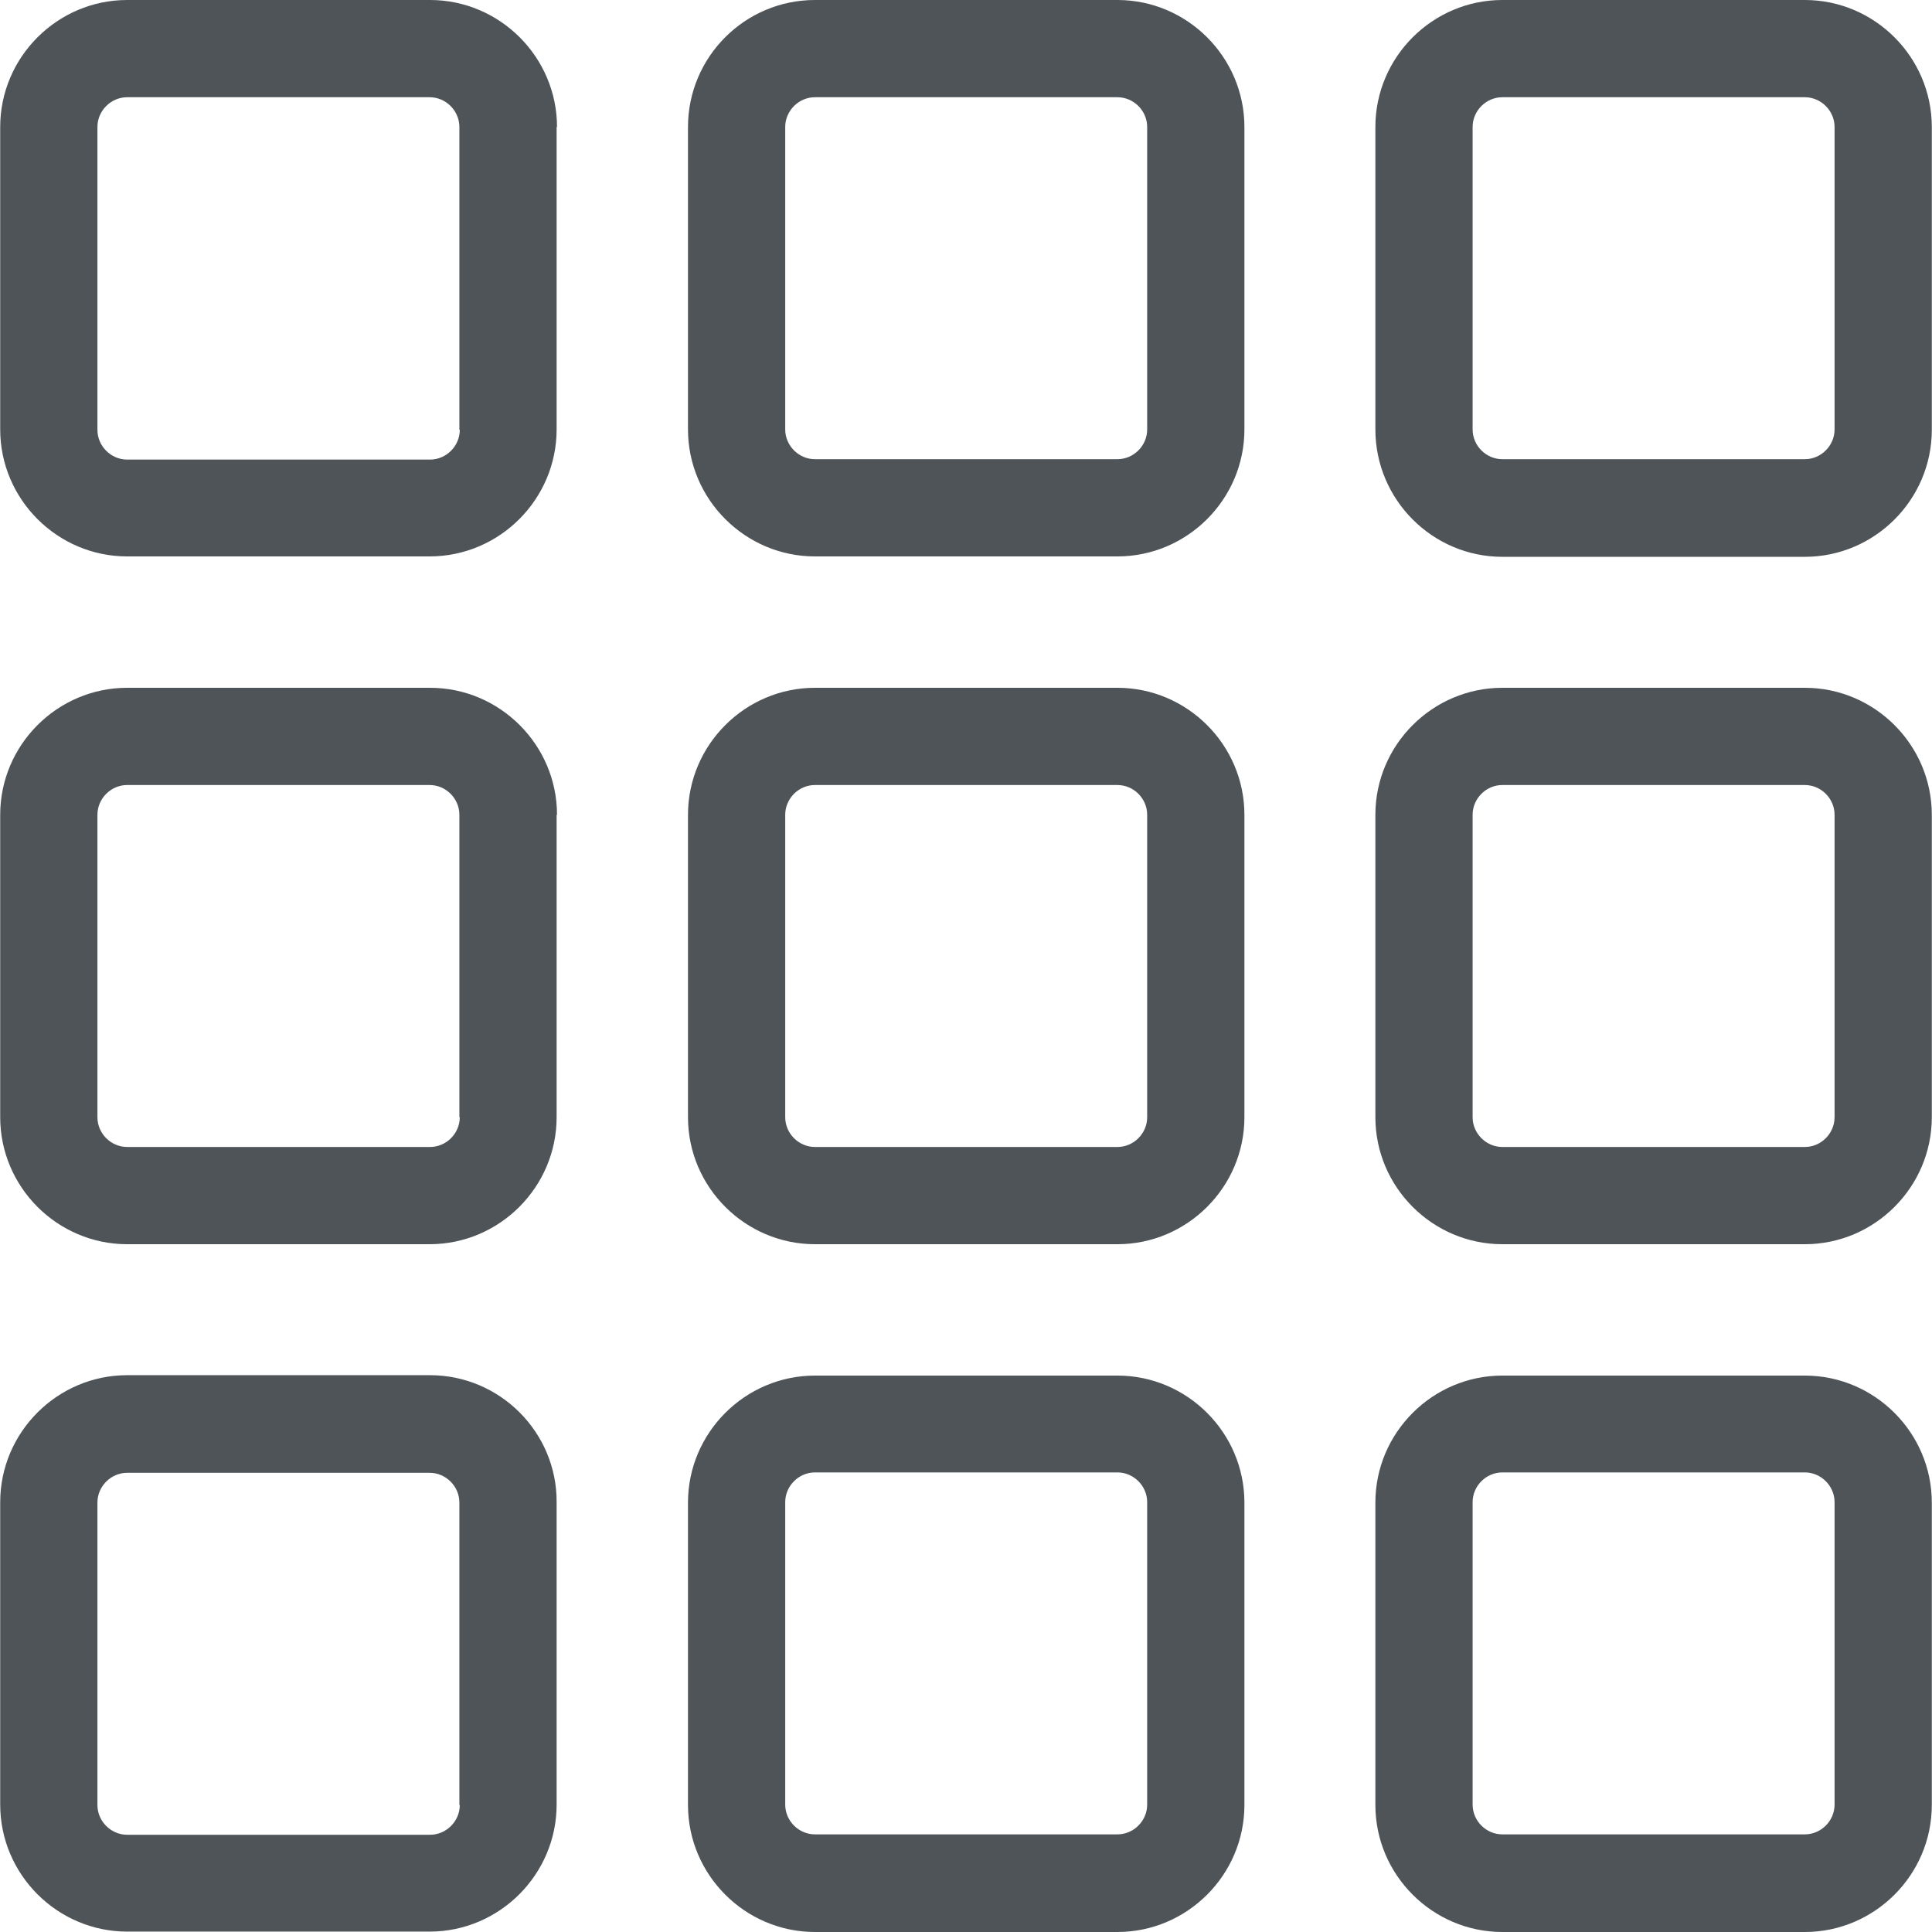
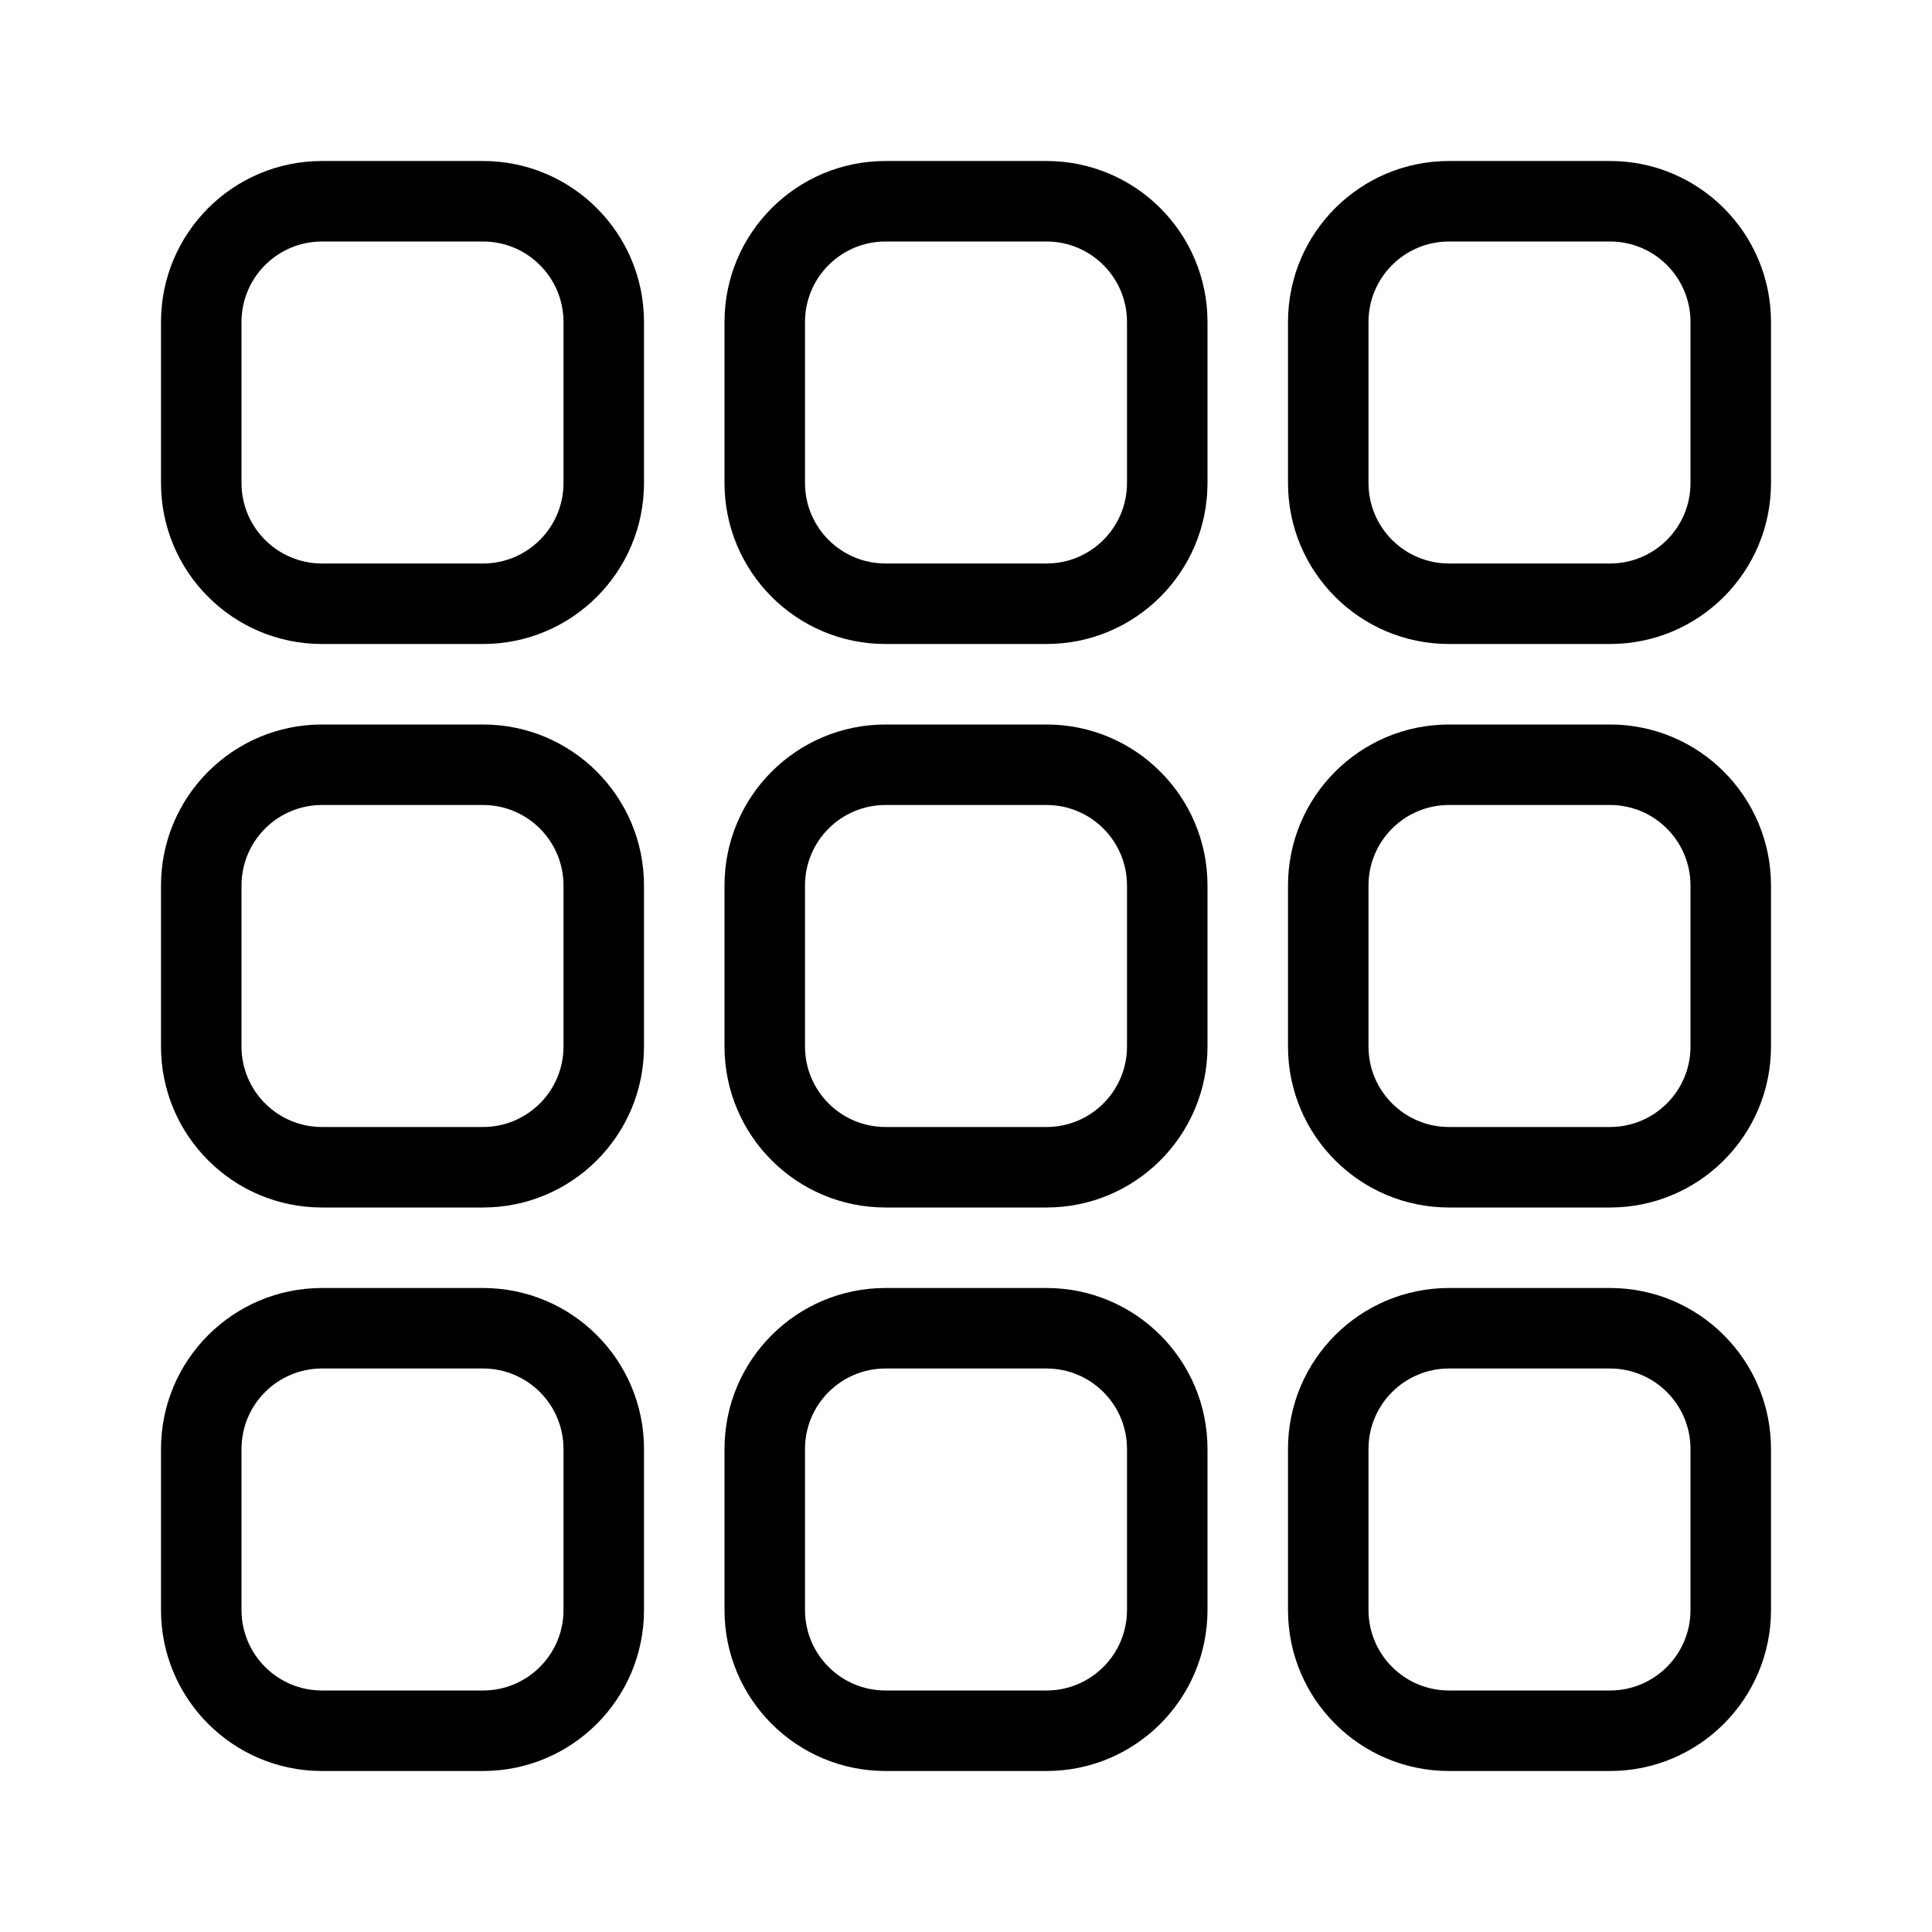
- <svg xmlns="http://www.w3.org/2000/svg" viewBox="0 0 486.8 486.8" width="512" height="512">
-   <g fill="#4f5458">
-     <path d="M140.35 32c0-17.6-14.4-32-32-32h-76.3c-17.6 0-32 14.4-32 32v76.2c0 17.6 14.4 32 32 32h76.2c17.6 0 32-14.4 32-32V32h.1zm-24.5 76.3c0 4.1-3.4 7.5-7.5 7.5h-76.3c-4.1 0-7.5-3.4-7.5-7.5V32c0-4.1 3.4-7.5 7.5-7.5h76.2c4.1 0 7.5 3.4 7.5 7.5v76.3h.1zM140.35 205.3c0-17.6-14.4-32-32-32h-76.3c-17.6 0-32 14.4-32 32v76.2c0 17.6 14.4 32 32 32h76.2c17.6 0 32-14.4 32-32v-76.2h.1zm-24.5 76.2c0 4.1-3.4 7.5-7.5 7.5h-76.3c-4.1 0-7.5-3.4-7.5-7.5v-76.2c0-4.1 3.4-7.5 7.5-7.5h76.2c4.1 0 7.5 3.4 7.5 7.5v76.2h.1zM108.35 346.5h-76.3c-17.6 0-32 14.4-32 32v76.2c0 17.6 14.4 32 32 32h76.2c17.6 0 32-14.4 32-32v-76.2c.1-17.6-14.3-32-31.9-32zm7.5 108.3c0 4.1-3.4 7.5-7.5 7.5h-76.3c-4.1 0-7.5-3.4-7.5-7.5v-76.2c0-4.1 3.4-7.5 7.5-7.5h76.2c4.1 0 7.5 3.4 7.5 7.5v76.2h.1zM173.35 281.5c0 17.6 14.4 32 32 32h76.2c17.6 0 32-14.4 32-32v-76.2c0-17.6-14.4-32-32-32h-76.2c-17.6 0-32 14.4-32 32v76.2zm24.5-76.2c0-4.1 3.4-7.5 7.5-7.5h76.2c4.1 0 7.5 3.4 7.5 7.5v76.2c0 4.1-3.4 7.5-7.5 7.5h-76.2c-4.1 0-7.5-3.4-7.5-7.5v-76.2zM173.35 454.8c0 17.6 14.4 32 32 32h76.2c17.6 0 32-14.4 32-32v-76.2c0-17.6-14.4-32-32-32h-76.2c-17.6 0-32 14.4-32 32v76.2zm24.5-76.3c0-4.1 3.4-7.5 7.5-7.5h76.2c4.1 0 7.5 3.4 7.5 7.5v76.2c0 4.1-3.4 7.5-7.5 7.5h-76.2c-4.1 0-7.5-3.4-7.5-7.5v-76.2zM346.55 281.5c0 17.6 14.4 32 32 32h76.2c17.6 0 32-14.4 32-32v-76.2c0-17.6-14.4-32-32-32h-76.2c-17.6 0-32 14.4-32 32v76.2zm24.5-76.2c0-4.1 3.4-7.5 7.5-7.5h76.2c4.1 0 7.5 3.4 7.5 7.5v76.2c0 4.1-3.4 7.5-7.5 7.5h-76.2c-4.1 0-7.5-3.4-7.5-7.5v-76.2zM346.55 454.8c0 17.6 14.4 32 32 32h76.2c17.6 0 32-14.4 32-32v-76.2c0-17.6-14.4-32-32-32h-76.2c-17.6 0-32 14.4-32 32v76.2zm24.5-76.3c0-4.1 3.4-7.5 7.5-7.5h76.2c4.1 0 7.5 3.4 7.5 7.5v76.2c0 4.1-3.4 7.5-7.5 7.5h-76.2c-4.1 0-7.5-3.4-7.5-7.5v-76.2zM173.35 32v76.2c0 17.6 14.4 32 32 32h76.2c17.6 0 32-14.4 32-32V32c0-17.6-14.4-32-32-32h-76.2c-17.7 0-32 14.4-32 32zm24.5 0c0-4.1 3.4-7.5 7.5-7.5h76.2c4.1 0 7.5 3.4 7.5 7.5v76.2c0 4.1-3.4 7.5-7.5 7.5h-76.2c-4.1 0-7.5-3.4-7.5-7.5V32zM378.55 140.3h76.2c17.6 0 32-14.4 32-32V32c0-17.6-14.4-32-32-32h-76.2c-17.6 0-32 14.4-32 32v76.2c0 17.7 14.4 32.1 32 32.1zM371.05 32c0-4.1 3.4-7.5 7.5-7.5h76.2c4.1 0 7.5 3.4 7.5 7.5v76.2c0 4.1-3.4 7.5-7.5 7.5h-76.2c-4.1 0-7.5-3.4-7.5-7.5V32z" />
-   </g>
+ <svg xmlns="http://www.w3.org/2000/svg" width="24" height="24">
+   <path fill-rule="evenodd" clip-rule="evenodd" d="M6 2H4a2 2 0 00-2 2v2a2 2 0 002 2h2a2 2 0 002-2V4a2 2 0 00-2-2zM3 4a1 1 0 011-1h2a1 1 0 011 1v2a1 1 0 01-1 1H4a1 1 0 01-1-1V4zm8-2h2a2 2 0 012 2v2a2 2 0 01-2 2h-2a2 2 0 01-2-2V4a2 2 0 012-2zm0 1a1 1 0 00-1 1v2a1 1 0 001 1h2a1 1 0 001-1V4a1 1 0 00-1-1h-2zm0 6h2a2 2 0 012 2v2a2 2 0 01-2 2h-2a2 2 0 01-2-2v-2a2 2 0 012-2zm0 1a1 1 0 00-1 1v2a1 1 0 001 1h2a1 1 0 001-1v-2a1 1 0 00-1-1h-2zm2 6h-2a2 2 0 00-2 2v2a2 2 0 002 2h2a2 2 0 002-2v-2a2 2 0 00-2-2zm-3 2a1 1 0 011-1h2a1 1 0 011 1v2a1 1 0 01-1 1h-2a1 1 0 01-1-1v-2zm8-16h2a2 2 0 012 2v2a2 2 0 01-2 2h-2a2 2 0 01-2-2V4a2 2 0 012-2zm0 1a1 1 0 00-1 1v2a1 1 0 001 1h2a1 1 0 001-1V4a1 1 0 00-1-1h-2zm2 6h-2a2 2 0 00-2 2v2a2 2 0 002 2h2a2 2 0 002-2v-2a2 2 0 00-2-2zm-3 2a1 1 0 011-1h2a1 1 0 011 1v2a1 1 0 01-1 1h-2a1 1 0 01-1-1v-2zm1 5h2a2 2 0 012 2v2a2 2 0 01-2 2h-2a2 2 0 01-2-2v-2a2 2 0 012-2zm0 1a1 1 0 00-1 1v2a1 1 0 001 1h2a1 1 0 001-1v-2a1 1 0 00-1-1h-2zM4 9h2a2 2 0 012 2v2a2 2 0 01-2 2H4a2 2 0 01-2-2v-2a2 2 0 012-2zm0 1a1 1 0 00-1 1v2a1 1 0 001 1h2a1 1 0 001-1v-2a1 1 0 00-1-1H4zm2 6H4a2 2 0 00-2 2v2a2 2 0 002 2h2a2 2 0 002-2v-2a2 2 0 00-2-2zm-3 2a1 1 0 011-1h2a1 1 0 011 1v2a1 1 0 01-1 1H4a1 1 0 01-1-1v-2z" />
</svg>
